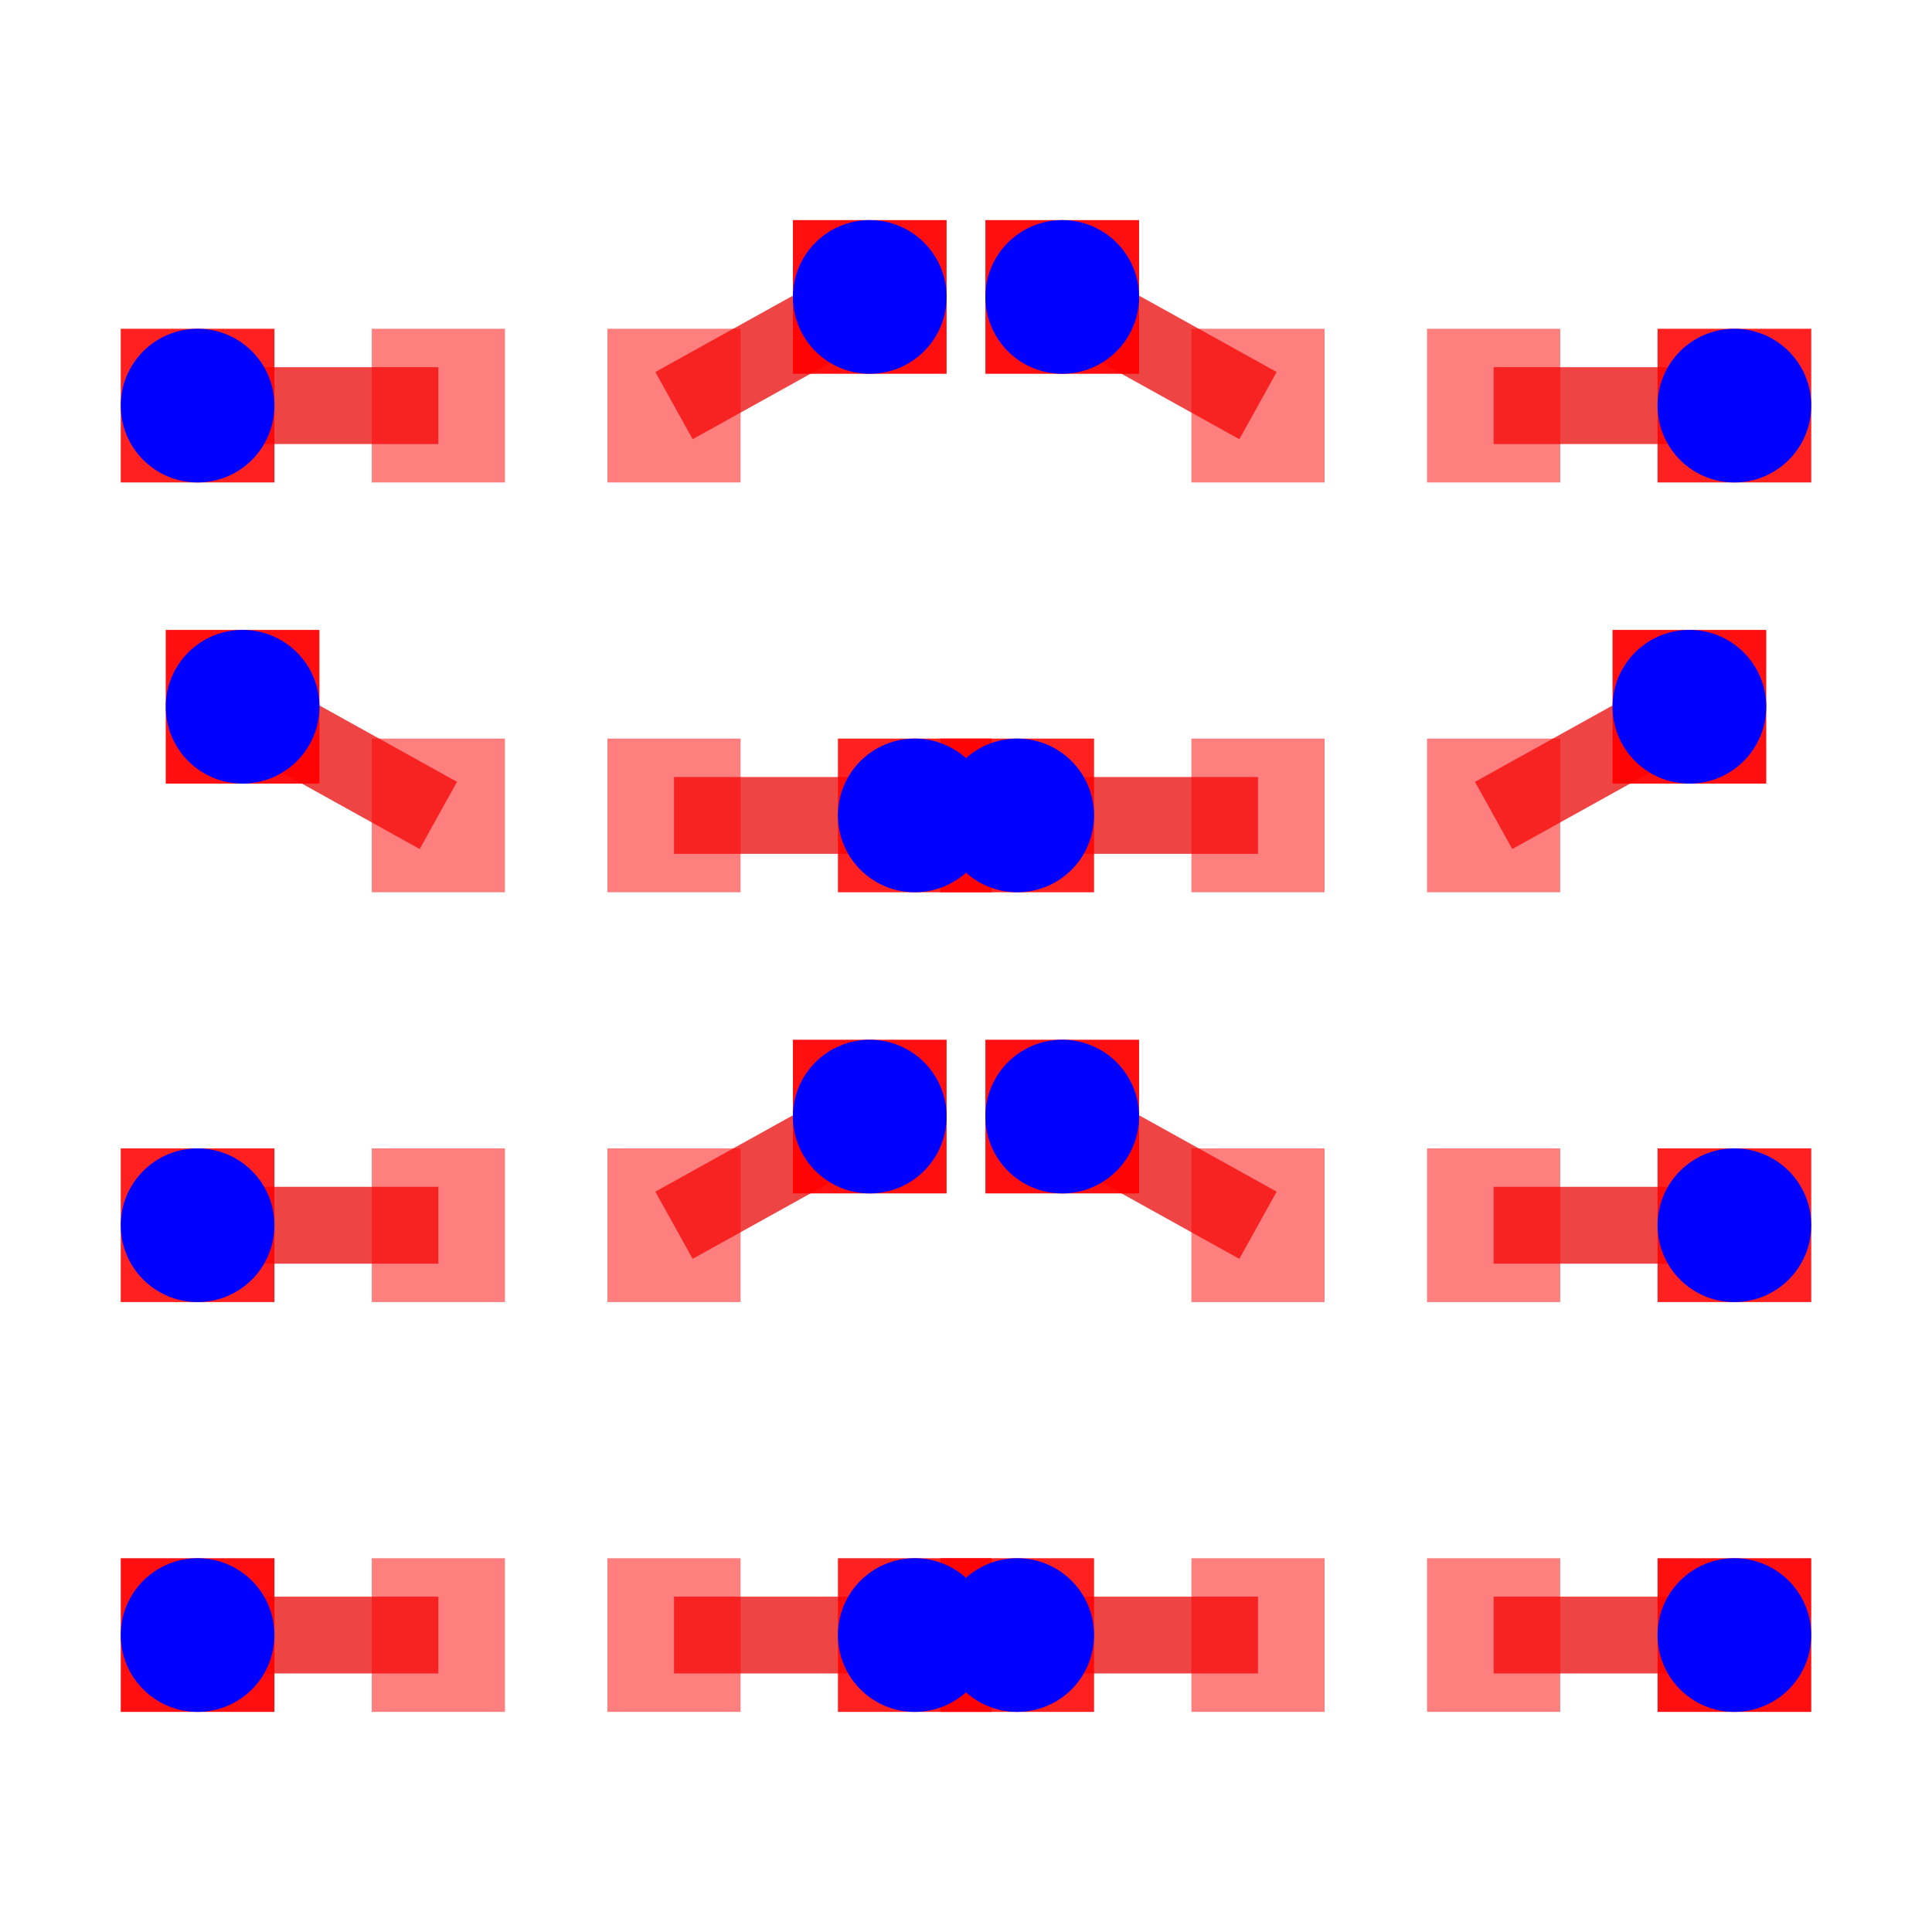
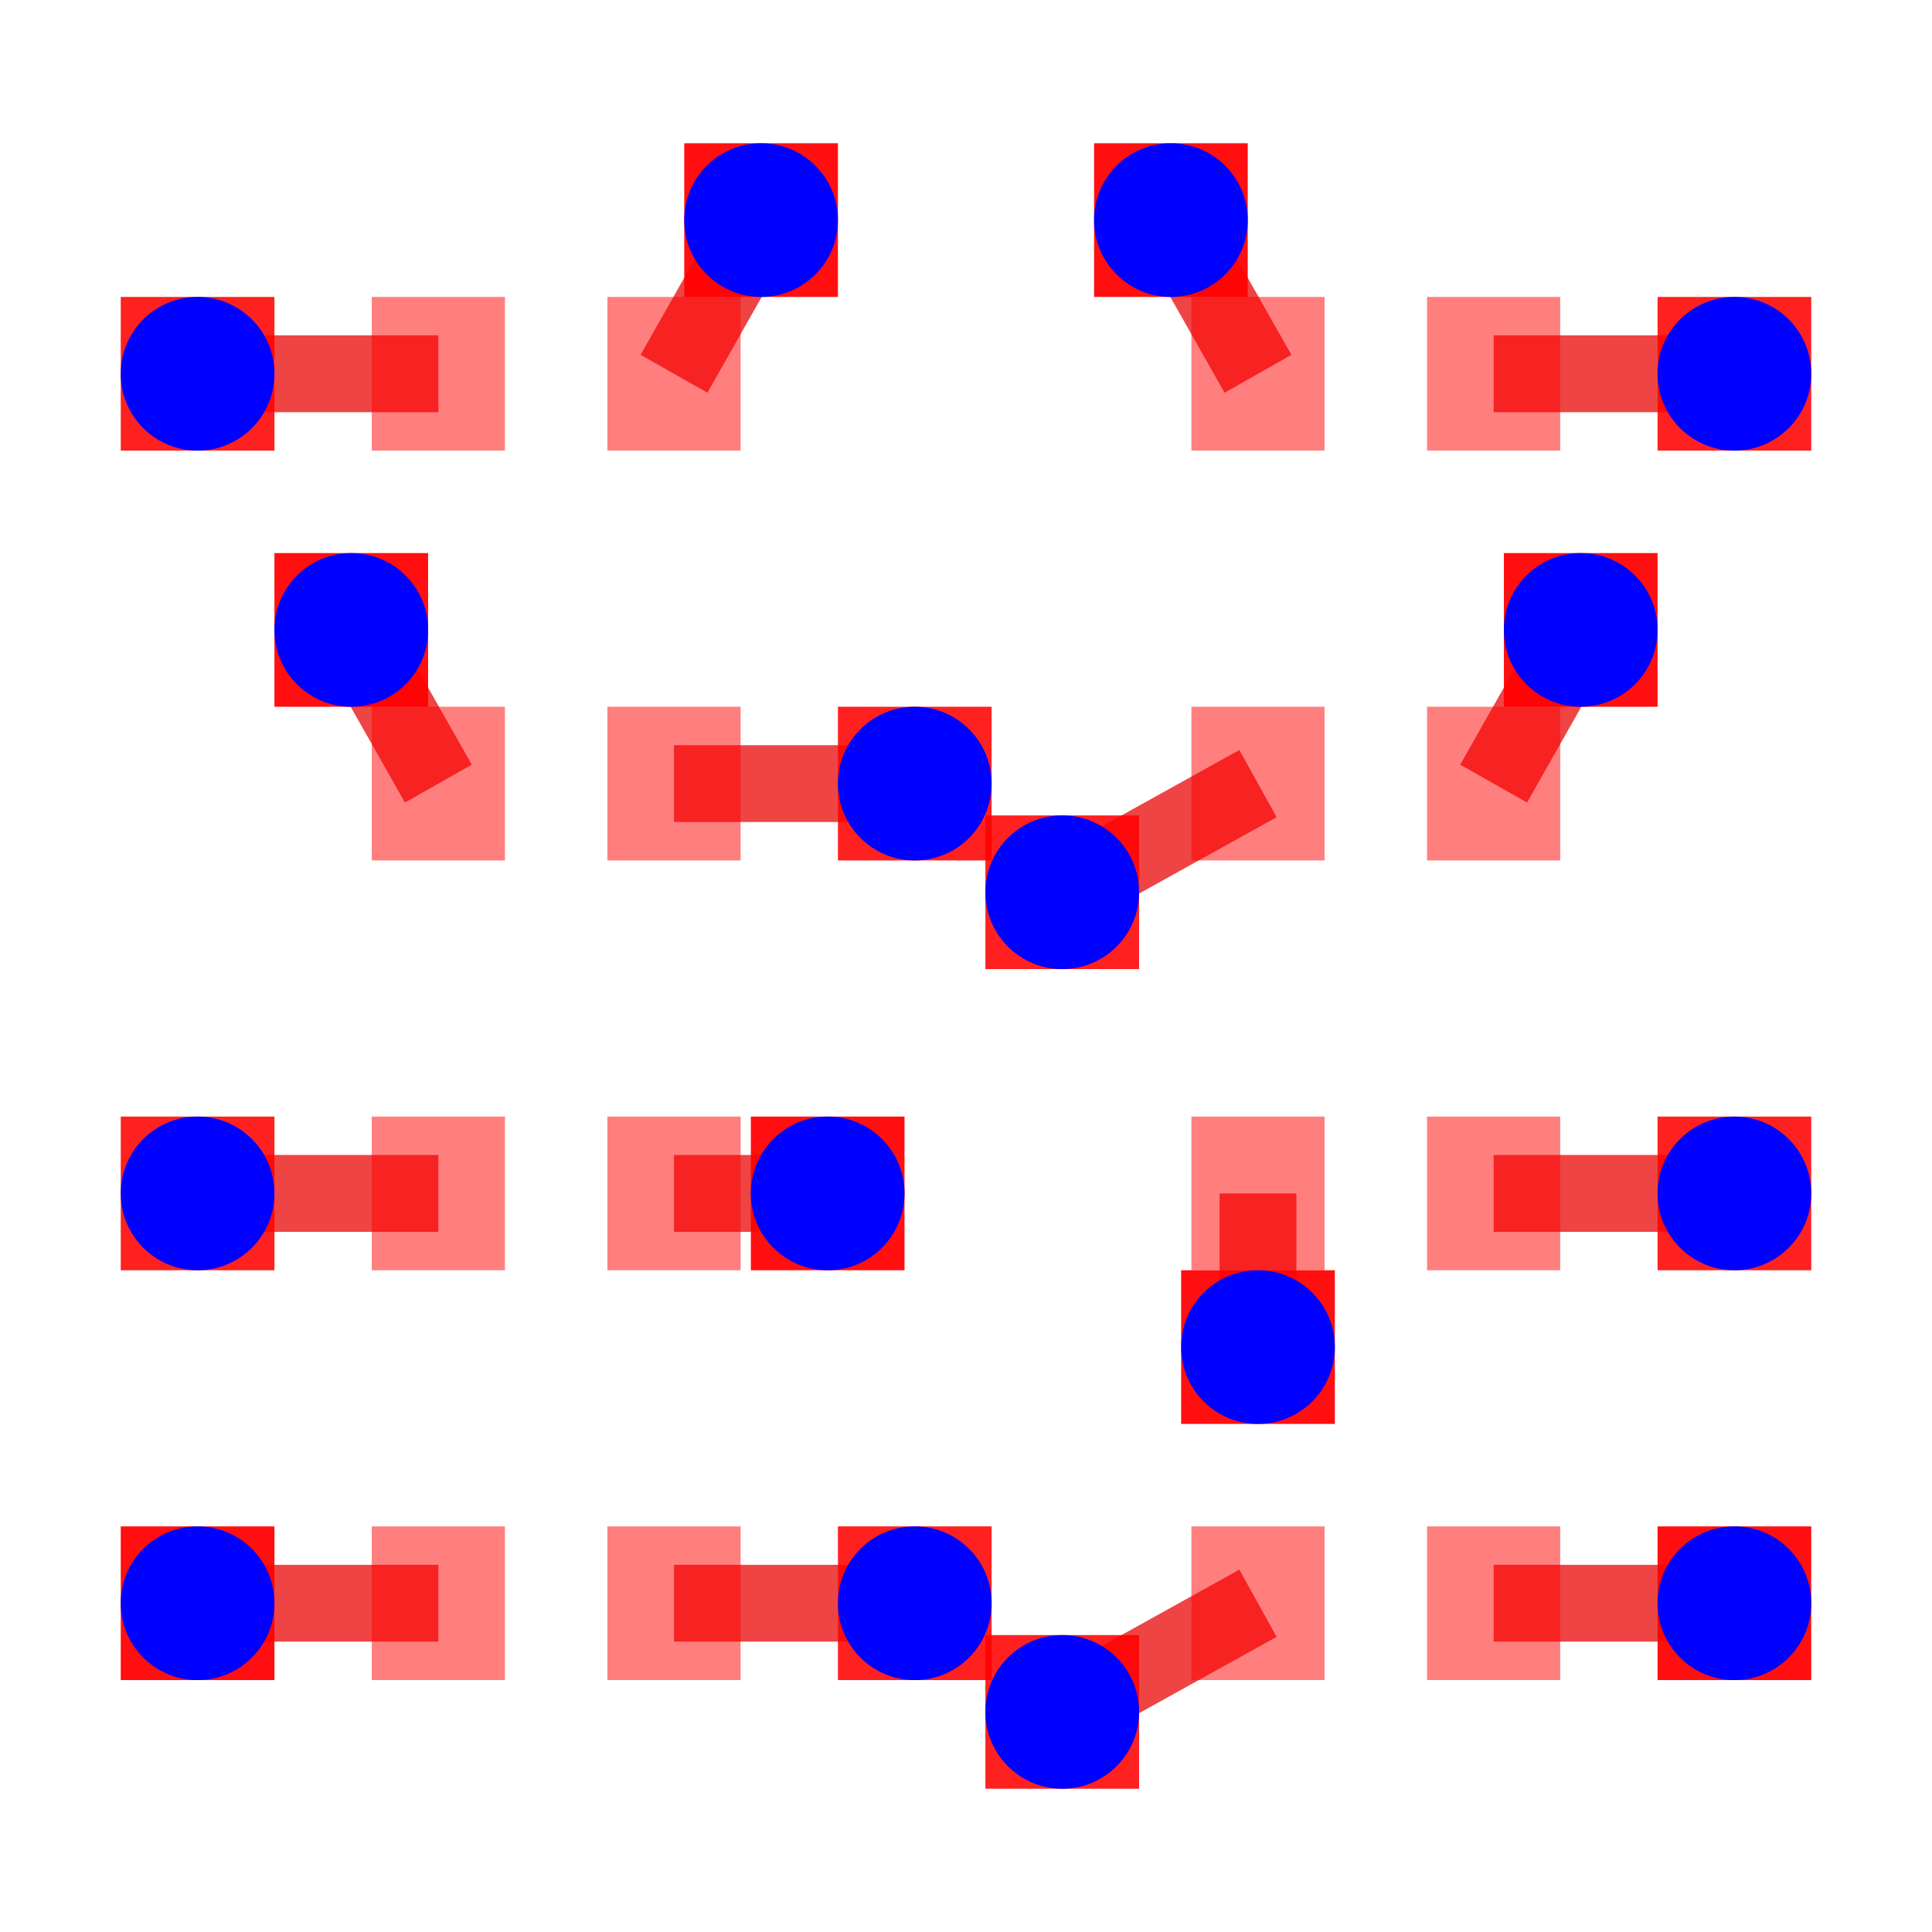
<svg xmlns="http://www.w3.org/2000/svg" width="640" height="640" viewBox="0 0 640 640">
  <rect width="100%" height="100%" fill="white" />
  <g>
-     <polyline data-points="-1.5,-0.4 -1.03,-0.4" data-type="line" data-label="" points="65.455,405.878 145.212,405.878" fill="none" stroke="#ef4444" stroke-linejoin="round" stroke-width="25.455" />
+     <polyline data-points="-1.5,-0.4 -1.03,-0.4" data-type="line" data-label="" points="65.455,395.334 145.212,395.334" fill="none" stroke="#ef4444" stroke-linejoin="round" stroke-width="25.455" />
  </g>
  <g>
-     <polyline data-points="1.5,-0.4 1.03,-0.4" data-type="line" data-label="" points="574.545,405.878 494.788,405.878" fill="none" stroke="#ef4444" stroke-linejoin="round" stroke-width="25.455" />
+     <polyline data-points="1.5,-0.4 1.03,-0.4" data-type="line" data-label="" points="574.545,395.334 494.788,395.334" fill="none" stroke="#ef4444" stroke-linejoin="round" stroke-width="25.455" />
  </g>
  <g>
-     <polyline data-points="-1.5,1.2 -1.03,1.2" data-type="line" data-label="" points="65.455,134.363 145.212,134.363" fill="none" stroke="#ef4444" stroke-linejoin="round" stroke-width="25.455" />
+     <polyline data-points="-1.5,1.2 -1.03,1.2" data-type="line" data-label="" points="65.455,123.819 145.212,123.819" fill="none" stroke="#ef4444" stroke-linejoin="round" stroke-width="25.455" />
  </g>
  <g>
-     <polyline data-points="1.5,1.2 1.03,1.2" data-type="line" data-label="" points="574.545,134.363 494.788,134.363" fill="none" stroke="#ef4444" stroke-linejoin="round" stroke-width="25.455" />
+     <polyline data-points="1.5,1.2 1.03,1.2" data-type="line" data-label="" points="574.545,123.819 494.788,123.819" fill="none" stroke="#ef4444" stroke-linejoin="round" stroke-width="25.455" />
  </g>
  <g>
-     <polyline data-points="-1.5,-1.2 -1.03,-1.2" data-type="line" data-label="" points="65.455,541.635 145.212,541.635" fill="none" stroke="#ef4444" stroke-linejoin="round" stroke-width="25.455" />
+     <polyline data-points="-1.5,-1.2 -1.03,-1.2" data-type="line" data-label="" points="65.455,531.092 145.212,531.092" fill="none" stroke="#ef4444" stroke-linejoin="round" stroke-width="25.455" />
  </g>
  <g>
-     <polyline data-points="1.5,-1.2 1.03,-1.2" data-type="line" data-label="" points="574.545,541.635 494.788,541.635" fill="none" stroke="#ef4444" stroke-linejoin="round" stroke-width="25.455" />
+     <polyline data-points="1.5,-1.2 1.03,-1.2" data-type="line" data-label="" points="574.545,531.092 494.788,531.092" fill="none" stroke="#ef4444" stroke-linejoin="round" stroke-width="25.455" />
  </g>
  <g>
-     <polyline data-points="-1.4121320343559642,0.6121320343559643 -1.03,0.4" data-type="line" data-label="" points="80.365,234.122 145.212,270.12" fill="none" stroke="#ef4444" stroke-linejoin="round" stroke-width="25.455" />
+     <polyline data-points="-1.2,0.7 -1.03,0.4" data-type="line" data-label="" points="116.364,208.668 145.212,259.577" fill="none" stroke="#ef4444" stroke-linejoin="round" stroke-width="25.455" />
  </g>
  <g>
-     <polyline data-points="1.4121320343559642,0.6121320343559643 1.03,0.4" data-type="line" data-label="" points="559.635,234.122 494.788,270.12" fill="none" stroke="#ef4444" stroke-linejoin="round" stroke-width="25.455" />
+     <polyline data-points="1.2,0.7 1.03,0.4" data-type="line" data-label="" points="523.636,208.668 494.788,259.577" fill="none" stroke="#ef4444" stroke-linejoin="round" stroke-width="25.455" />
  </g>
  <g>
-     <polyline data-points="-0.10000000000000003,-1.2 -0.57,-1.2" data-type="line" data-label="" points="303.03,541.635 223.273,541.635" fill="none" stroke="#ef4444" stroke-linejoin="round" stroke-width="25.455" />
+     <polyline data-points="-0.10000000000000003,-1.2 -0.57,-1.2" data-type="line" data-label="" points="303.03,531.092 223.273,531.092" fill="none" stroke="#ef4444" stroke-linejoin="round" stroke-width="25.455" />
  </g>
  <g>
-     <polyline data-points="0.10000000000000003,-1.2 0.57,-1.2" data-type="line" data-label="" points="336.97,541.635 416.727,541.635" fill="none" stroke="#ef4444" stroke-linejoin="round" stroke-width="25.455" />
+     <polyline data-points="0.18786796564403577,-1.4121320343559642 0.57,-1.2" data-type="line" data-label="" points="351.881,567.09 416.727,531.092" fill="none" stroke="#ef4444" stroke-linejoin="round" stroke-width="25.455" />
  </g>
  <g>
-     <polyline data-points="-0.10000000000000003,0.4 -0.57,0.4" data-type="line" data-label="" points="303.03,270.12 223.273,270.12" fill="none" stroke="#ef4444" stroke-linejoin="round" stroke-width="25.455" />
+     <polyline data-points="-0.10000000000000003,0.4 -0.57,0.4" data-type="line" data-label="" points="303.03,259.577 223.273,259.577" fill="none" stroke="#ef4444" stroke-linejoin="round" stroke-width="25.455" />
  </g>
  <g>
-     <polyline data-points="0.10000000000000003,0.4 0.57,0.4" data-type="line" data-label="" points="336.97,270.12 416.727,270.12" fill="none" stroke="#ef4444" stroke-linejoin="round" stroke-width="25.455" />
+     <polyline data-points="0.18786796564403577,0.18786796564403577 0.57,0.4" data-type="line" data-label="" points="351.881,295.575 416.727,259.577" fill="none" stroke="#ef4444" stroke-linejoin="round" stroke-width="25.455" />
  </g>
  <g>
-     <polyline data-points="-0.18786796564403577,-0.18786796564403577 -0.57,-0.4" data-type="line" data-label="" points="288.119,369.88 223.273,405.878" fill="none" stroke="#ef4444" stroke-linejoin="round" stroke-width="25.455" />
+     <polyline data-points="-0.26999999999999996,-0.4 -0.57,-0.4" data-type="line" data-label="" points="274.182,395.334 223.273,395.334" fill="none" stroke="#ef4444" stroke-linejoin="round" stroke-width="25.455" />
  </g>
  <g>
-     <polyline data-points="0.18786796564403577,-0.18786796564403577 0.57,-0.4" data-type="line" data-label="" points="351.881,369.88 416.727,405.878" fill="none" stroke="#ef4444" stroke-linejoin="round" stroke-width="25.455" />
+     <polyline data-points="0.57,-0.7 0.57,-0.4" data-type="line" data-label="" points="416.727,446.243 416.727,395.334" fill="none" stroke="#ef4444" stroke-linejoin="round" stroke-width="25.455" />
  </g>
  <g>
-     <polyline data-points="-0.18786796564403577,1.4121320343559642 -0.57,1.2" data-type="line" data-label="" points="288.119,98.365 223.273,134.363" fill="none" stroke="#ef4444" stroke-linejoin="round" stroke-width="25.455" />
+     <polyline data-points="-0.4,1.5 -0.57,1.2" data-type="line" data-label="" points="252.121,72.91 223.273,123.819" fill="none" stroke="#ef4444" stroke-linejoin="round" stroke-width="25.455" />
  </g>
  <g>
-     <polyline data-points="0.18786796564403577,1.4121320343559642 0.57,1.2" data-type="line" data-label="" points="351.881,98.365 416.727,134.363" fill="none" stroke="#ef4444" stroke-linejoin="round" stroke-width="25.455" />
+     <polyline data-points="0.4,1.5 0.57,1.2" data-type="line" data-label="" points="387.879,72.91 416.727,123.819" fill="none" stroke="#ef4444" stroke-linejoin="round" stroke-width="25.455" />
  </g>
  <g>
-     <rect data-type="rect" data-label="top" data-x="-0.57" data-y="-1.2" data-ccw-rotation-degrees="180" x="201.212" y="516.181" width="44.121" height="50.909" fill="rgba(255,0,0,0.5)" stroke="black" stroke-width="0.006" transform="rotate(180 223.2727 541.6354)" />
+     <rect data-type="rect" data-label="top" data-x="-0.57" data-y="-1.2" data-ccw-rotation-degrees="180" x="201.212" y="505.637" width="44.121" height="50.909" fill="rgba(255,0,0,0.5)" stroke="black" stroke-width="0.006" transform="rotate(180 223.2727 531.0918)" />
  </g>
  <g>
-     <rect data-type="rect" data-label="top" data-x="-1.03" data-y="-1.2" data-ccw-rotation-degrees="180" x="123.152" y="516.181" width="44.121" height="50.909" fill="rgba(255,0,0,0.5)" stroke="black" stroke-width="0.006" transform="rotate(180 145.2121 541.6354)" />
+     <rect data-type="rect" data-label="top" data-x="-1.03" data-y="-1.2" data-ccw-rotation-degrees="180" x="123.152" y="505.637" width="44.121" height="50.909" fill="rgba(255,0,0,0.5)" stroke="black" stroke-width="0.006" transform="rotate(180 145.2121 531.0918)" />
  </g>
  <g>
-     <rect data-type="rect" data-label="top" data-x="0.57" data-y="-1.2" data-ccw-rotation-degrees="0" x="394.667" y="516.181" width="44.121" height="50.909" fill="rgba(255,0,0,0.5)" stroke="black" stroke-width="0.006" />
+     <rect data-type="rect" data-label="top" data-x="0.57" data-y="-1.2" data-ccw-rotation-degrees="0" x="394.667" y="505.637" width="44.121" height="50.909" fill="rgba(255,0,0,0.5)" stroke="black" stroke-width="0.006" />
  </g>
  <g>
-     <rect data-type="rect" data-label="top" data-x="1.03" data-y="-1.2" data-ccw-rotation-degrees="0" x="472.727" y="516.181" width="44.121" height="50.909" fill="rgba(255,0,0,0.5)" stroke="black" stroke-width="0.006" />
+     <rect data-type="rect" data-label="top" data-x="1.03" data-y="-1.2" data-ccw-rotation-degrees="0" x="472.727" y="505.637" width="44.121" height="50.909" fill="rgba(255,0,0,0.5)" stroke="black" stroke-width="0.006" />
  </g>
  <g>
-     <rect data-type="rect" data-label="top" data-x="-1.03" data-y="-0.4" data-ccw-rotation-degrees="0" x="123.152" y="380.423" width="44.121" height="50.909" fill="rgba(255,0,0,0.5)" stroke="black" stroke-width="0.006" />
+     <rect data-type="rect" data-label="top" data-x="-1.03" data-y="-0.4" data-ccw-rotation-degrees="0" x="123.152" y="369.88" width="44.121" height="50.909" fill="rgba(255,0,0,0.5)" stroke="black" stroke-width="0.006" />
  </g>
  <g>
-     <rect data-type="rect" data-label="top" data-x="-0.57" data-y="-0.4" data-ccw-rotation-degrees="0" x="201.212" y="380.423" width="44.121" height="50.909" fill="rgba(255,0,0,0.5)" stroke="black" stroke-width="0.006" />
+     <rect data-type="rect" data-label="top" data-x="-0.57" data-y="-0.4" data-ccw-rotation-degrees="0" x="201.212" y="369.88" width="44.121" height="50.909" fill="rgba(255,0,0,0.5)" stroke="black" stroke-width="0.006" />
  </g>
  <g>
-     <rect data-type="rect" data-label="top" data-x="1.03" data-y="-0.4" data-ccw-rotation-degrees="180" x="472.727" y="380.423" width="44.121" height="50.909" fill="rgba(255,0,0,0.5)" stroke="black" stroke-width="0.006" transform="rotate(180 494.7879 405.8779)" />
+     <rect data-type="rect" data-label="top" data-x="1.03" data-y="-0.4" data-ccw-rotation-degrees="180" x="472.727" y="369.88" width="44.121" height="50.909" fill="rgba(255,0,0,0.5)" stroke="black" stroke-width="0.006" transform="rotate(180 494.7879 395.3343)" />
  </g>
  <g>
-     <rect data-type="rect" data-label="top" data-x="0.57" data-y="-0.4" data-ccw-rotation-degrees="180" x="394.667" y="380.423" width="44.121" height="50.909" fill="rgba(255,0,0,0.5)" stroke="black" stroke-width="0.006" transform="rotate(180 416.7273 405.8779)" />
+     <rect data-type="rect" data-label="top" data-x="0.57" data-y="-0.4" data-ccw-rotation-degrees="180" x="394.667" y="369.88" width="44.121" height="50.909" fill="rgba(255,0,0,0.5)" stroke="black" stroke-width="0.006" transform="rotate(180 416.7273 395.3343)" />
  </g>
  <g>
-     <rect data-type="rect" data-label="top" data-x="-0.57" data-y="0.4" data-ccw-rotation-degrees="180" x="201.212" y="244.666" width="44.121" height="50.909" fill="rgba(255,0,0,0.5)" stroke="black" stroke-width="0.006" transform="rotate(180 223.2727 270.1203)" />
+     <rect data-type="rect" data-label="top" data-x="-0.57" data-y="0.4" data-ccw-rotation-degrees="180" x="201.212" y="234.122" width="44.121" height="50.909" fill="rgba(255,0,0,0.5)" stroke="black" stroke-width="0.006" transform="rotate(180 223.2727 259.5767)" />
  </g>
  <g>
-     <rect data-type="rect" data-label="top" data-x="-1.03" data-y="0.4" data-ccw-rotation-degrees="180" x="123.152" y="244.666" width="44.121" height="50.909" fill="rgba(255,0,0,0.5)" stroke="black" stroke-width="0.006" transform="rotate(180 145.2121 270.1203)" />
+     <rect data-type="rect" data-label="top" data-x="-1.03" data-y="0.4" data-ccw-rotation-degrees="180" x="123.152" y="234.122" width="44.121" height="50.909" fill="rgba(255,0,0,0.5)" stroke="black" stroke-width="0.006" transform="rotate(180 145.2121 259.5767)" />
  </g>
  <g>
-     <rect data-type="rect" data-label="top" data-x="0.57" data-y="0.4" data-ccw-rotation-degrees="0" x="394.667" y="244.666" width="44.121" height="50.909" fill="rgba(255,0,0,0.5)" stroke="black" stroke-width="0.006" />
+     <rect data-type="rect" data-label="top" data-x="0.57" data-y="0.4" data-ccw-rotation-degrees="0" x="394.667" y="234.122" width="44.121" height="50.909" fill="rgba(255,0,0,0.5)" stroke="black" stroke-width="0.006" />
  </g>
  <g>
-     <rect data-type="rect" data-label="top" data-x="1.03" data-y="0.4" data-ccw-rotation-degrees="0" x="472.727" y="244.666" width="44.121" height="50.909" fill="rgba(255,0,0,0.5)" stroke="black" stroke-width="0.006" />
+     <rect data-type="rect" data-label="top" data-x="1.03" data-y="0.4" data-ccw-rotation-degrees="0" x="472.727" y="234.122" width="44.121" height="50.909" fill="rgba(255,0,0,0.5)" stroke="black" stroke-width="0.006" />
  </g>
  <g>
-     <rect data-type="rect" data-label="top" data-x="-1.03" data-y="1.2" data-ccw-rotation-degrees="0" x="123.152" y="108.908" width="44.121" height="50.909" fill="rgba(255,0,0,0.5)" stroke="black" stroke-width="0.006" />
+     <rect data-type="rect" data-label="top" data-x="-1.03" data-y="1.2" data-ccw-rotation-degrees="0" x="123.152" y="98.365" width="44.121" height="50.909" fill="rgba(255,0,0,0.5)" stroke="black" stroke-width="0.006" />
  </g>
  <g>
-     <rect data-type="rect" data-label="top" data-x="-0.57" data-y="1.2" data-ccw-rotation-degrees="0" x="201.212" y="108.908" width="44.121" height="50.909" fill="rgba(255,0,0,0.5)" stroke="black" stroke-width="0.006" />
+     <rect data-type="rect" data-label="top" data-x="-0.57" data-y="1.2" data-ccw-rotation-degrees="0" x="201.212" y="98.365" width="44.121" height="50.909" fill="rgba(255,0,0,0.5)" stroke="black" stroke-width="0.006" />
  </g>
  <g>
-     <rect data-type="rect" data-label="top" data-x="1.03" data-y="1.2" data-ccw-rotation-degrees="180" x="472.727" y="108.908" width="44.121" height="50.909" fill="rgba(255,0,0,0.5)" stroke="black" stroke-width="0.006" transform="rotate(-180 494.7879 134.3627)" />
+     <rect data-type="rect" data-label="top" data-x="1.03" data-y="1.2" data-ccw-rotation-degrees="180" x="472.727" y="98.365" width="44.121" height="50.909" fill="rgba(255,0,0,0.5)" stroke="black" stroke-width="0.006" transform="rotate(-180 494.7879 123.8191)" />
  </g>
  <g>
-     <rect data-type="rect" data-label="top" data-x="0.57" data-y="1.2" data-ccw-rotation-degrees="180" x="394.667" y="108.908" width="44.121" height="50.909" fill="rgba(255,0,0,0.5)" stroke="black" stroke-width="0.006" transform="rotate(-180 416.7273 134.3627)" />
+     <rect data-type="rect" data-label="top" data-x="0.57" data-y="1.2" data-ccw-rotation-degrees="180" x="394.667" y="98.365" width="44.121" height="50.909" fill="rgba(255,0,0,0.5)" stroke="black" stroke-width="0.006" transform="rotate(-180 416.7273 123.8191)" />
  </g>
  <g>
-     <rect data-type="rect" data-label="top inner1 inner2" data-x="-1.5" data-y="-0.4" x="40" y="380.423" width="50.909" height="50.909" fill="rgba(255,0,0,0.875)" stroke="black" stroke-width="0.006" />
+     <rect data-type="rect" data-label="top inner1 inner2" data-x="-1.5" data-y="-0.4" x="40" y="369.88" width="50.909" height="50.909" fill="rgba(255,0,0,0.875)" stroke="black" stroke-width="0.006" />
  </g>
  <g>
-     <rect data-type="rect" data-label="top inner1 inner2" data-x="1.5" data-y="-0.4" x="549.091" y="380.423" width="50.909" height="50.909" fill="rgba(255,0,0,0.875)" stroke="black" stroke-width="0.006" />
+     <rect data-type="rect" data-label="top inner1 inner2" data-x="1.5" data-y="-0.4" x="549.091" y="369.88" width="50.909" height="50.909" fill="rgba(255,0,0,0.875)" stroke="black" stroke-width="0.006" />
  </g>
  <g>
-     <rect data-type="rect" data-label="top inner1 inner2" data-x="-1.5" data-y="1.2" x="40" y="108.908" width="50.909" height="50.909" fill="rgba(255,0,0,0.875)" stroke="black" stroke-width="0.006" />
+     <rect data-type="rect" data-label="top inner1 inner2" data-x="-1.5" data-y="1.2" x="40" y="98.365" width="50.909" height="50.909" fill="rgba(255,0,0,0.875)" stroke="black" stroke-width="0.006" />
  </g>
  <g>
-     <rect data-type="rect" data-label="top inner1 inner2" data-x="1.5" data-y="1.2" x="549.091" y="108.908" width="50.909" height="50.909" fill="rgba(255,0,0,0.875)" stroke="black" stroke-width="0.006" />
+     <rect data-type="rect" data-label="top inner1 inner2" data-x="1.5" data-y="1.2" x="549.091" y="98.365" width="50.909" height="50.909" fill="rgba(255,0,0,0.875)" stroke="black" stroke-width="0.006" />
  </g>
  <g>
-     <rect data-type="rect" data-label="top inner1 inner2 inner3" data-x="-1.5" data-y="-1.2" x="40" y="516.181" width="50.909" height="50.909" fill="rgba(255,0,0,0.938)" stroke="black" stroke-width="0.006" />
+     <rect data-type="rect" data-label="top inner1 inner2 inner3" data-x="-1.5" data-y="-1.2" x="40" y="505.637" width="50.909" height="50.909" fill="rgba(255,0,0,0.938)" stroke="black" stroke-width="0.006" />
  </g>
  <g>
-     <rect data-type="rect" data-label="top inner1 inner2 inner3" data-x="1.5" data-y="-1.2" x="549.091" y="516.181" width="50.909" height="50.909" fill="rgba(255,0,0,0.938)" stroke="black" stroke-width="0.006" />
+     <rect data-type="rect" data-label="top inner1 inner2 inner3" data-x="1.5" data-y="-1.2" x="549.091" y="505.637" width="50.909" height="50.909" fill="rgba(255,0,0,0.938)" stroke="black" stroke-width="0.006" />
  </g>
  <g>
-     <rect data-type="rect" data-label="top inner1 inner2 inner3" data-x="-1.4121320343559642" data-y="0.6121320343559643" x="54.911" y="208.668" width="50.909" height="50.909" fill="rgba(255,0,0,0.938)" stroke="black" stroke-width="0.006" />
+     <rect data-type="rect" data-label="top inner1 inner2 inner3" data-x="-1.2" data-y="0.7" x="90.909" y="183.213" width="50.909" height="50.909" fill="rgba(255,0,0,0.938)" stroke="black" stroke-width="0.006" />
  </g>
  <g>
-     <rect data-type="rect" data-label="top inner1 inner2 inner3" data-x="1.4121320343559642" data-y="0.6121320343559643" x="534.18" y="208.668" width="50.909" height="50.909" fill="rgba(255,0,0,0.938)" stroke="black" stroke-width="0.006" />
+     <rect data-type="rect" data-label="top inner1 inner2 inner3" data-x="1.2" data-y="0.7" x="498.182" y="183.213" width="50.909" height="50.909" fill="rgba(255,0,0,0.938)" stroke="black" stroke-width="0.006" />
  </g>
  <g>
-     <rect data-type="rect" data-label="top inner1 inner2" data-x="-0.10000000000000003" data-y="-1.2" x="277.576" y="516.181" width="50.909" height="50.909" fill="rgba(255,0,0,0.875)" stroke="black" stroke-width="0.006" />
+     <rect data-type="rect" data-label="top inner1 inner2" data-x="-0.10000000000000003" data-y="-1.2" x="277.576" y="505.637" width="50.909" height="50.909" fill="rgba(255,0,0,0.875)" stroke="black" stroke-width="0.006" />
  </g>
  <g>
-     <rect data-type="rect" data-label="top inner1 inner2" data-x="0.10000000000000003" data-y="-1.2" x="311.515" y="516.181" width="50.909" height="50.909" fill="rgba(255,0,0,0.875)" stroke="black" stroke-width="0.006" />
+     <rect data-type="rect" data-label="top inner1 inner2" data-x="0.18786796564403577" data-y="-1.4121320343559642" x="326.426" y="541.635" width="50.909" height="50.909" fill="rgba(255,0,0,0.875)" stroke="black" stroke-width="0.006" />
  </g>
  <g>
-     <rect data-type="rect" data-label="top inner1 inner2" data-x="-0.10000000000000003" data-y="0.4" x="277.576" y="244.666" width="50.909" height="50.909" fill="rgba(255,0,0,0.875)" stroke="black" stroke-width="0.006" />
+     <rect data-type="rect" data-label="top inner1 inner2" data-x="-0.10000000000000003" data-y="0.4" x="277.576" y="234.122" width="50.909" height="50.909" fill="rgba(255,0,0,0.875)" stroke="black" stroke-width="0.006" />
  </g>
  <g>
-     <rect data-type="rect" data-label="top inner1 inner2" data-x="0.10000000000000003" data-y="0.4" x="311.515" y="244.666" width="50.909" height="50.909" fill="rgba(255,0,0,0.875)" stroke="black" stroke-width="0.006" />
+     <rect data-type="rect" data-label="top inner1 inner2" data-x="0.18786796564403577" data-y="0.18786796564403577" x="326.426" y="270.12" width="50.909" height="50.909" fill="rgba(255,0,0,0.875)" stroke="black" stroke-width="0.006" />
  </g>
  <g>
-     <rect data-type="rect" data-label="top inner1 inner2 inner3" data-x="-0.18786796564403577" data-y="-0.18786796564403577" x="262.665" y="344.425" width="50.909" height="50.909" fill="rgba(255,0,0,0.938)" stroke="black" stroke-width="0.006" />
+     <rect data-type="rect" data-label="top inner1 inner2 inner3" data-x="-0.26999999999999996" data-y="-0.4" x="248.727" y="369.88" width="50.909" height="50.909" fill="rgba(255,0,0,0.938)" stroke="black" stroke-width="0.006" />
  </g>
  <g>
-     <rect data-type="rect" data-label="top inner1 inner2 inner3" data-x="0.18786796564403577" data-y="-0.18786796564403577" x="326.426" y="344.425" width="50.909" height="50.909" fill="rgba(255,0,0,0.938)" stroke="black" stroke-width="0.006" />
+     <rect data-type="rect" data-label="top inner1 inner2 inner3" data-x="0.57" data-y="-0.7" x="391.273" y="420.789" width="50.909" height="50.909" fill="rgba(255,0,0,0.938)" stroke="black" stroke-width="0.006" />
  </g>
  <g>
-     <rect data-type="rect" data-label="top inner1 inner2 inner3" data-x="-0.18786796564403577" data-y="1.4121320343559642" x="262.665" y="72.91" width="50.909" height="50.909" fill="rgba(255,0,0,0.938)" stroke="black" stroke-width="0.006" />
+     <rect data-type="rect" data-label="top inner1 inner2 inner3" data-x="-0.4" data-y="1.5" x="226.667" y="47.455" width="50.909" height="50.909" fill="rgba(255,0,0,0.938)" stroke="black" stroke-width="0.006" />
  </g>
  <g>
-     <rect data-type="rect" data-label="top inner1 inner2 inner3" data-x="0.18786796564403577" data-y="1.4121320343559642" x="326.426" y="72.91" width="50.909" height="50.909" fill="rgba(255,0,0,0.938)" stroke="black" stroke-width="0.006" />
+     <rect data-type="rect" data-label="top inner1 inner2 inner3" data-x="0.4" data-y="1.5" x="362.424" y="47.455" width="50.909" height="50.909" fill="rgba(255,0,0,0.938)" stroke="black" stroke-width="0.006" />
  </g>
-   <circle data-type="circle" data-label="" data-x="-1.5" data-y="-0.4" cx="65.455" cy="405.878" r="25.455" fill="blue" stroke="none" stroke-width="0.006" />
-   <circle data-type="circle" data-label="" data-x="1.5" data-y="-0.4" cx="574.545" cy="405.878" r="25.455" fill="blue" stroke="none" stroke-width="0.006" />
-   <circle data-type="circle" data-label="" data-x="-1.5" data-y="1.2" cx="65.455" cy="134.363" r="25.455" fill="blue" stroke="none" stroke-width="0.006" />
-   <circle data-type="circle" data-label="" data-x="1.5" data-y="1.2" cx="574.545" cy="134.363" r="25.455" fill="blue" stroke="none" stroke-width="0.006" />
-   <circle data-type="circle" data-label="" data-x="-1.5" data-y="-1.2" cx="65.455" cy="541.635" r="25.455" fill="blue" stroke="none" stroke-width="0.006" />
-   <circle data-type="circle" data-label="" data-x="1.5" data-y="-1.2" cx="574.545" cy="541.635" r="25.455" fill="blue" stroke="none" stroke-width="0.006" />
-   <circle data-type="circle" data-label="" data-x="-1.4121320343559642" data-y="0.6121320343559643" cx="80.365" cy="234.122" r="25.455" fill="blue" stroke="none" stroke-width="0.006" />
-   <circle data-type="circle" data-label="" data-x="1.4121320343559642" data-y="0.6121320343559643" cx="559.635" cy="234.122" r="25.455" fill="blue" stroke="none" stroke-width="0.006" />
-   <circle data-type="circle" data-label="" data-x="-0.10000000000000003" data-y="-1.2" cx="303.03" cy="541.635" r="25.455" fill="blue" stroke="none" stroke-width="0.006" />
-   <circle data-type="circle" data-label="" data-x="0.10000000000000003" data-y="-1.2" cx="336.97" cy="541.635" r="25.455" fill="blue" stroke="none" stroke-width="0.006" />
-   <circle data-type="circle" data-label="" data-x="-0.10000000000000003" data-y="0.4" cx="303.03" cy="270.12" r="25.455" fill="blue" stroke="none" stroke-width="0.006" />
-   <circle data-type="circle" data-label="" data-x="0.10000000000000003" data-y="0.4" cx="336.97" cy="270.12" r="25.455" fill="blue" stroke="none" stroke-width="0.006" />
-   <circle data-type="circle" data-label="" data-x="-0.18786796564403577" data-y="-0.18786796564403577" cx="288.119" cy="369.88" r="25.455" fill="blue" stroke="none" stroke-width="0.006" />
-   <circle data-type="circle" data-label="" data-x="0.18786796564403577" data-y="-0.18786796564403577" cx="351.881" cy="369.88" r="25.455" fill="blue" stroke="none" stroke-width="0.006" />
-   <circle data-type="circle" data-label="" data-x="-0.18786796564403577" data-y="1.4121320343559642" cx="288.119" cy="98.365" r="25.455" fill="blue" stroke="none" stroke-width="0.006" />
-   <circle data-type="circle" data-label="" data-x="0.18786796564403577" data-y="1.4121320343559642" cx="351.881" cy="98.365" r="25.455" fill="blue" stroke="none" stroke-width="0.006" />
+   <circle data-type="circle" data-label="" data-x="-1.5" data-y="-0.4" cx="65.455" cy="395.334" r="25.455" fill="blue" stroke="none" stroke-width="0.006" />
+   <circle data-type="circle" data-label="" data-x="1.5" data-y="-0.4" cx="574.545" cy="395.334" r="25.455" fill="blue" stroke="none" stroke-width="0.006" />
+   <circle data-type="circle" data-label="" data-x="-1.5" data-y="1.2" cx="65.455" cy="123.819" r="25.455" fill="blue" stroke="none" stroke-width="0.006" />
+   <circle data-type="circle" data-label="" data-x="1.5" data-y="1.2" cx="574.545" cy="123.819" r="25.455" fill="blue" stroke="none" stroke-width="0.006" />
+   <circle data-type="circle" data-label="" data-x="-1.5" data-y="-1.2" cx="65.455" cy="531.092" r="25.455" fill="blue" stroke="none" stroke-width="0.006" />
+   <circle data-type="circle" data-label="" data-x="1.5" data-y="-1.2" cx="574.545" cy="531.092" r="25.455" fill="blue" stroke="none" stroke-width="0.006" />
+   <circle data-type="circle" data-label="" data-x="-1.2" data-y="0.7" cx="116.364" cy="208.668" r="25.455" fill="blue" stroke="none" stroke-width="0.006" />
+   <circle data-type="circle" data-label="" data-x="1.2" data-y="0.7" cx="523.636" cy="208.668" r="25.455" fill="blue" stroke="none" stroke-width="0.006" />
+   <circle data-type="circle" data-label="" data-x="-0.10000000000000003" data-y="-1.2" cx="303.03" cy="531.092" r="25.455" fill="blue" stroke="none" stroke-width="0.006" />
+   <circle data-type="circle" data-label="" data-x="0.18786796564403577" data-y="-1.4121320343559642" cx="351.881" cy="567.09" r="25.455" fill="blue" stroke="none" stroke-width="0.006" />
+   <circle data-type="circle" data-label="" data-x="-0.10000000000000003" data-y="0.4" cx="303.03" cy="259.577" r="25.455" fill="blue" stroke="none" stroke-width="0.006" />
+   <circle data-type="circle" data-label="" data-x="0.18786796564403577" data-y="0.18786796564403577" cx="351.881" cy="295.575" r="25.455" fill="blue" stroke="none" stroke-width="0.006" />
+   <circle data-type="circle" data-label="" data-x="-0.26999999999999996" data-y="-0.4" cx="274.182" cy="395.334" r="25.455" fill="blue" stroke="none" stroke-width="0.006" />
+   <circle data-type="circle" data-label="" data-x="0.57" data-y="-0.7" cx="416.727" cy="446.243" r="25.455" fill="blue" stroke="none" stroke-width="0.006" />
+   <circle data-type="circle" data-label="" data-x="-0.4" data-y="1.5" cx="252.121" cy="72.91" r="25.455" fill="blue" stroke="none" stroke-width="0.006" />
+   <circle data-type="circle" data-label="" data-x="0.4" data-y="1.5" cx="387.879" cy="72.91" r="25.455" fill="blue" stroke="none" stroke-width="0.006" />
  <g id="crosshair" style="display: none">
    <line id="crosshair-h" y1="0" y2="640" stroke="#666" stroke-width="0.5" />
    <line id="crosshair-v" x1="0" x2="640" stroke="#666" stroke-width="0.5" />
    <text id="coordinates" font-family="monospace" font-size="12" fill="#666" />
  </g>
</svg>
